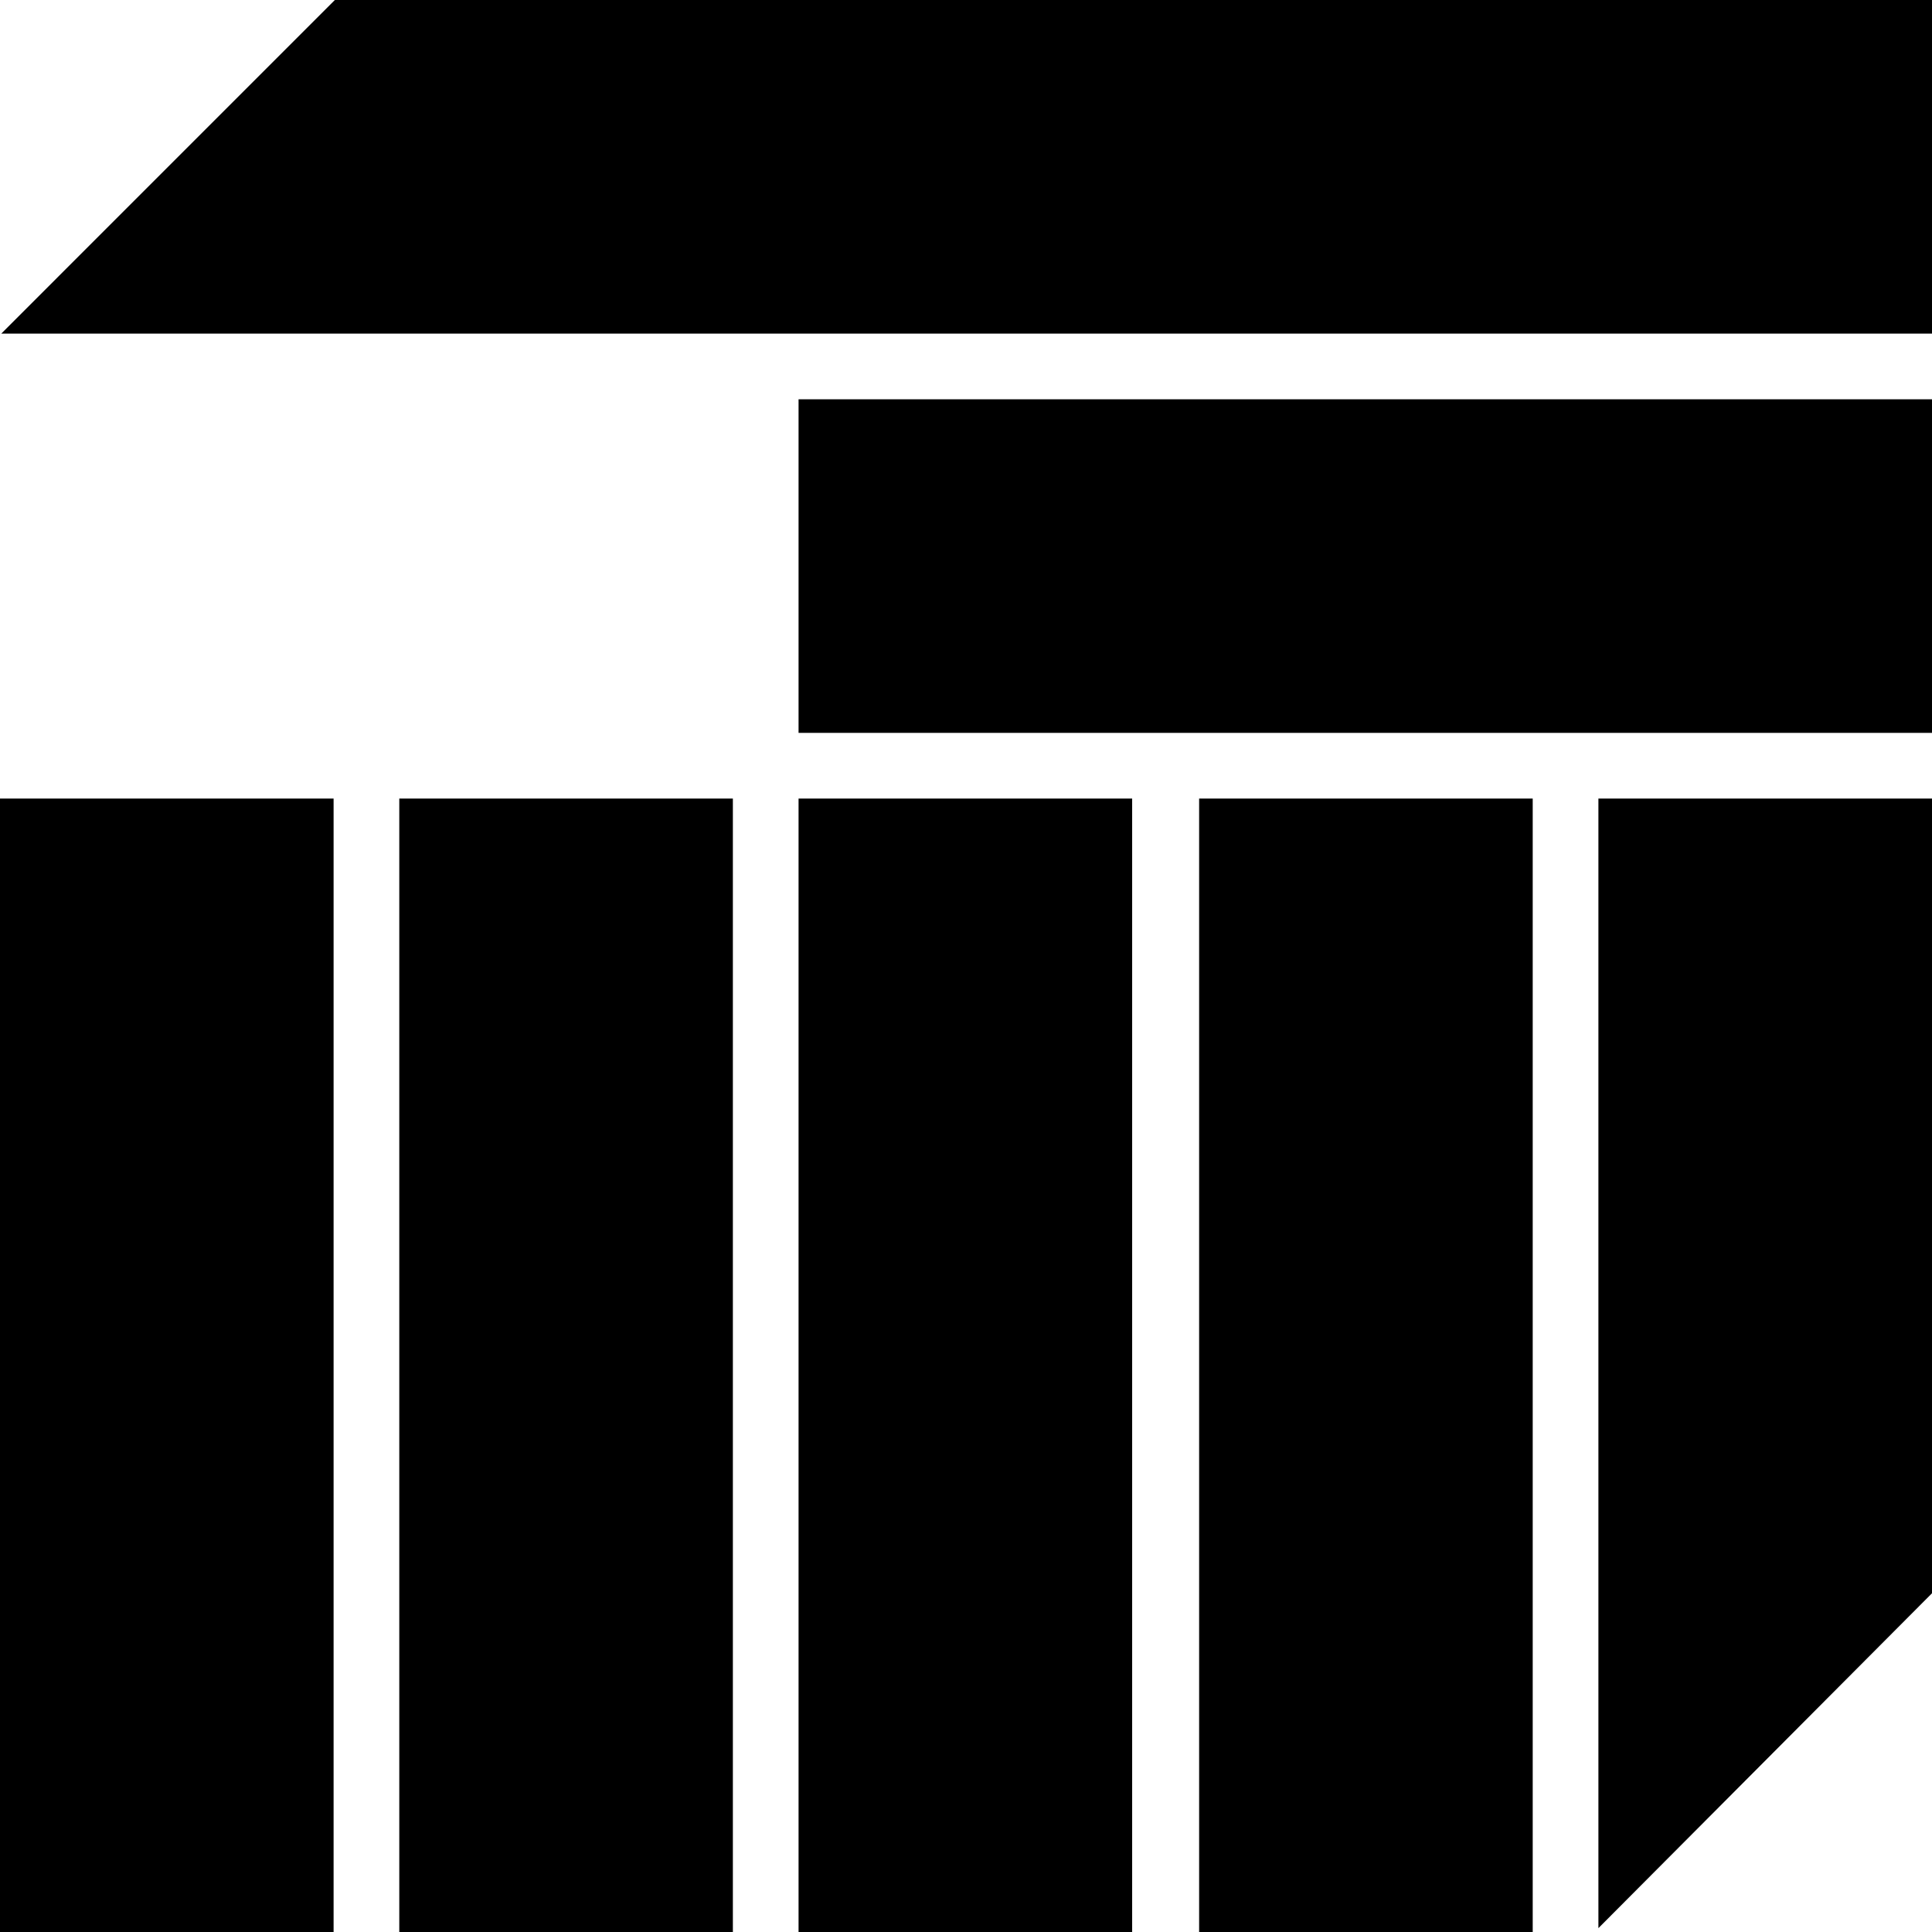
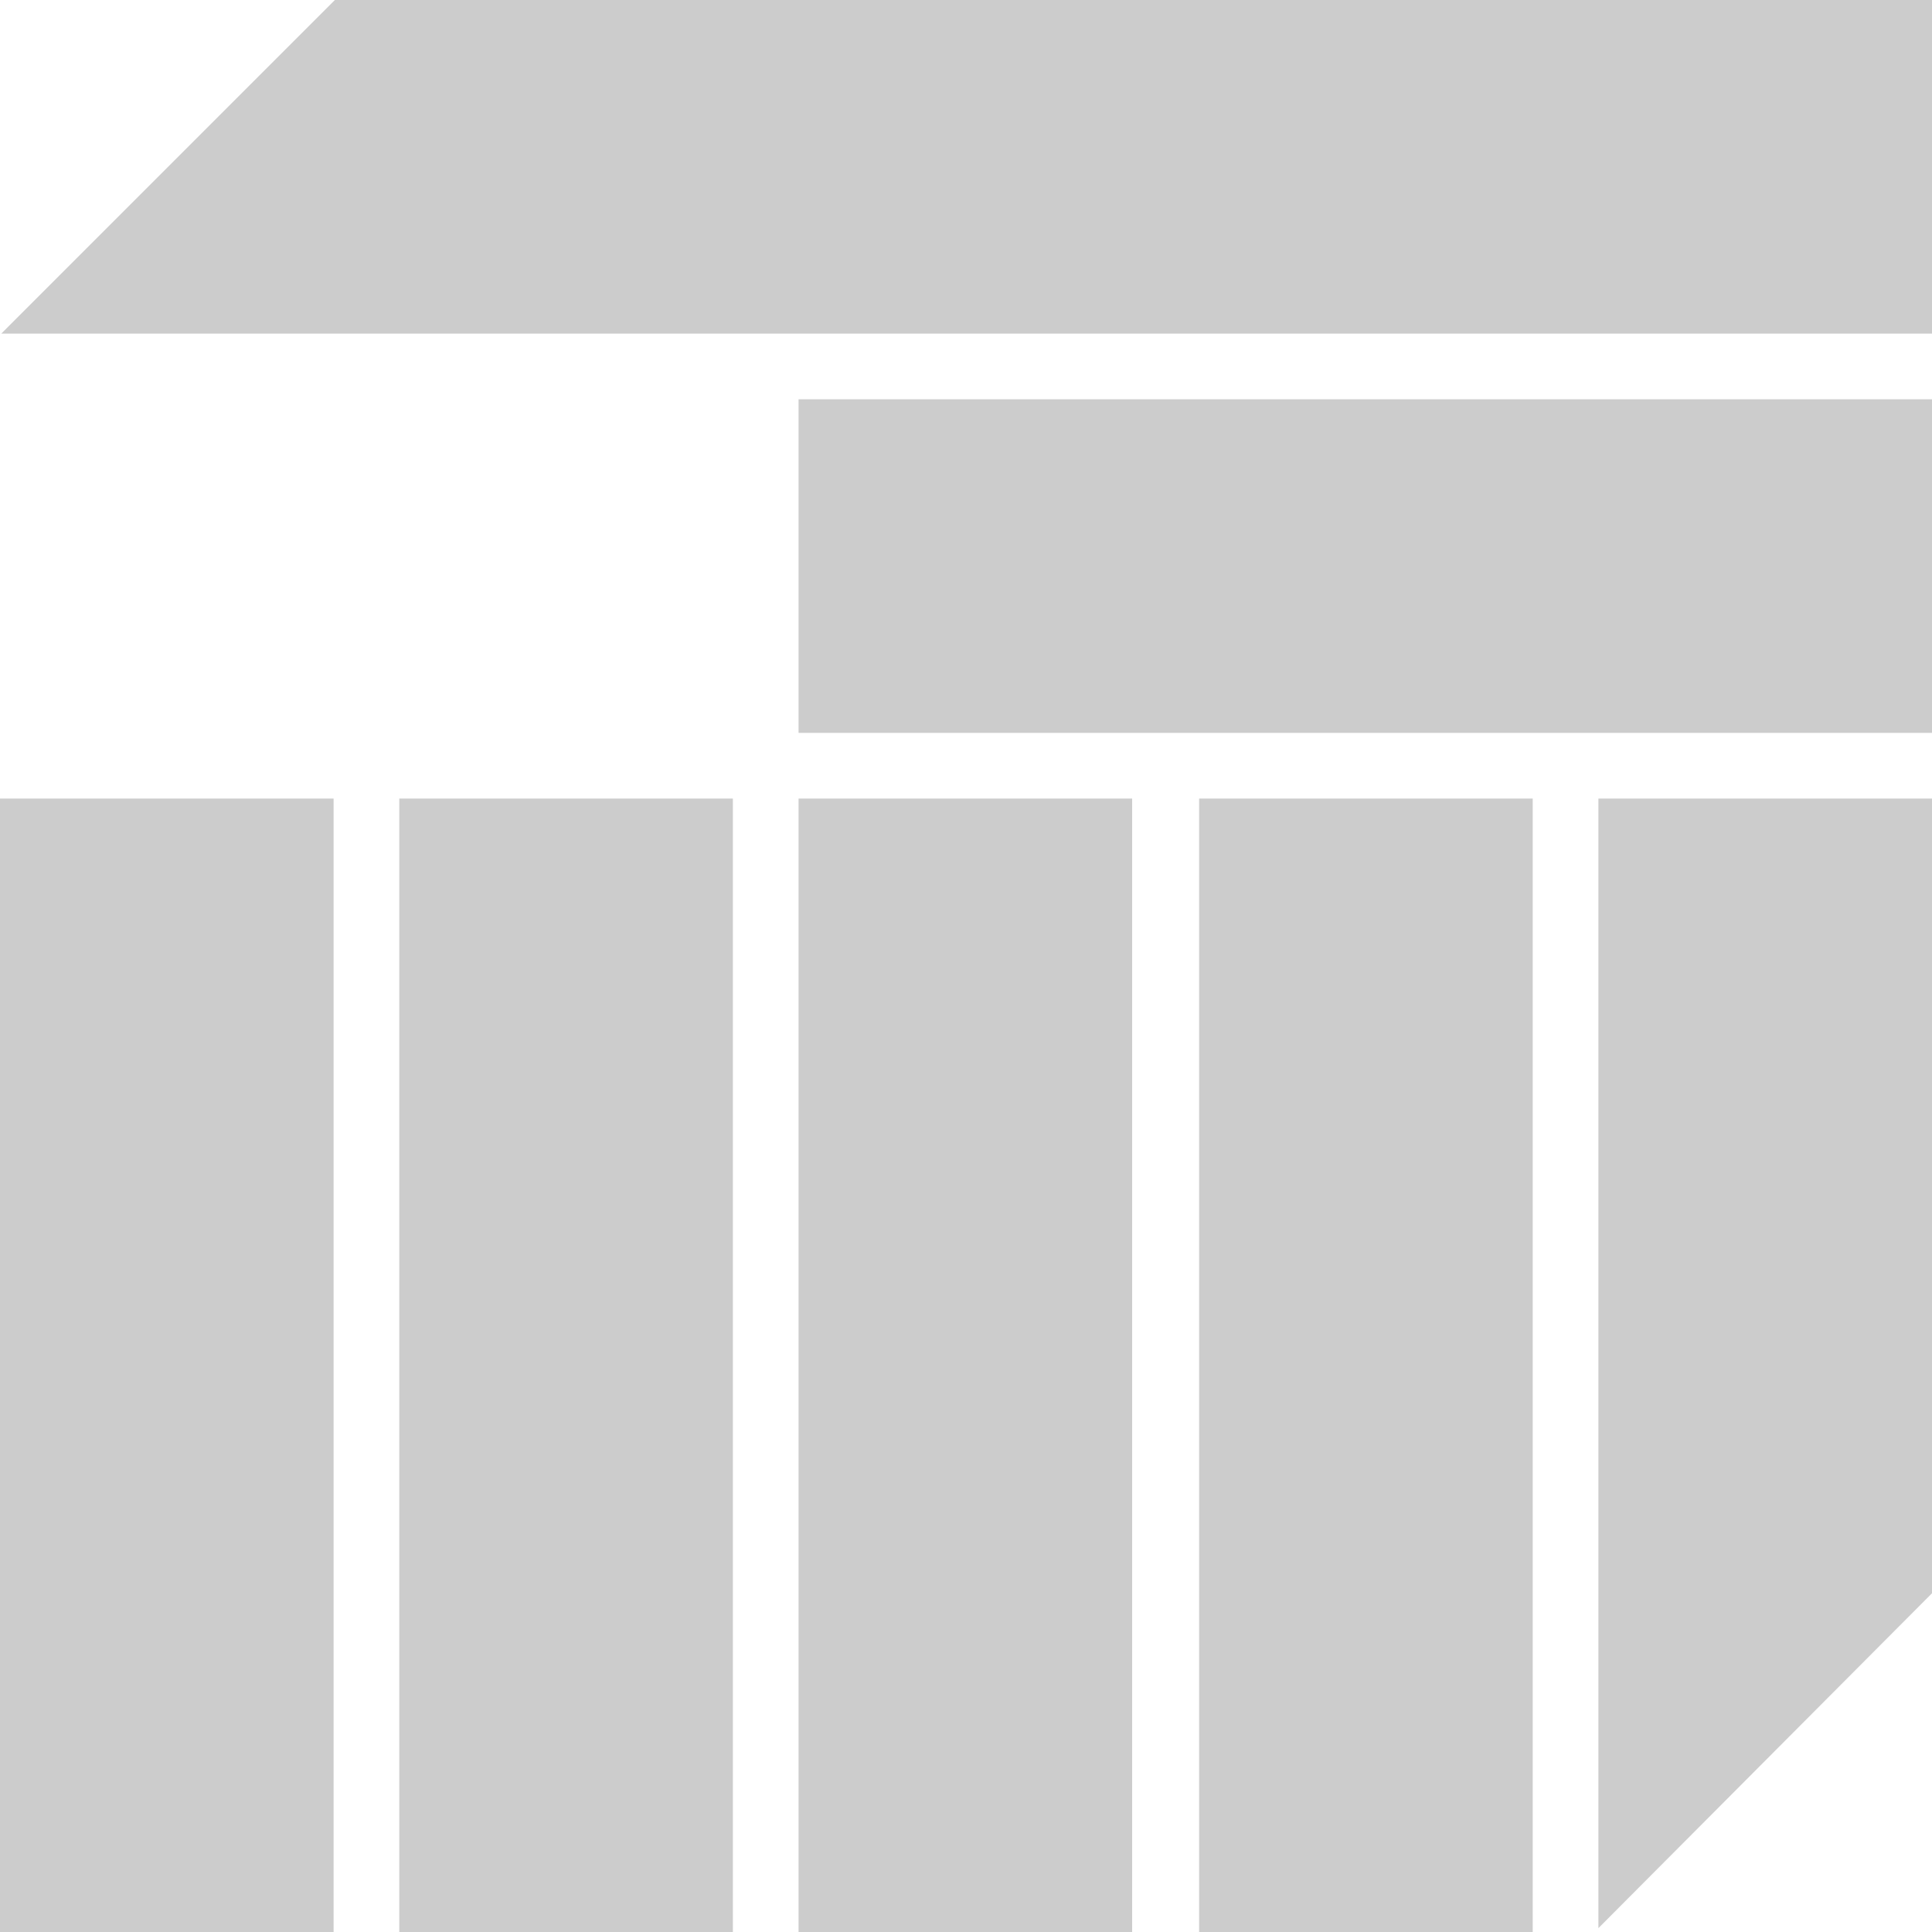
<svg xmlns="http://www.w3.org/2000/svg" version="1.1" id="Layer_1" x="0px" y="0px" viewBox="0 0 150 150" style="enable-background:new 0 0 150 150;" xml:space="preserve">
-   <g id="Layer_2_1_">
+   <g fill="#cccccc" id="Layer_2_1_">
    <g id="Layer_1-2">
      <rect x="62" y="31" width="88" height="25.9" />
      <rect x="93.1" y="62" width="25.9" height="88" />
      <rect x="62" y="62" width="25.9" height="88" />
      <rect x="31" y="62" width="25.9" height="88" />
      <rect y="62" width="25.9" height="88" />
      <polygon points="124.1,149.7 150,123.7 150,62 124.1,62   " />
      <polygon points="26,0 0.1,25.9 150,25.9 150,0   " />
    </g>
  </g>
</svg>
